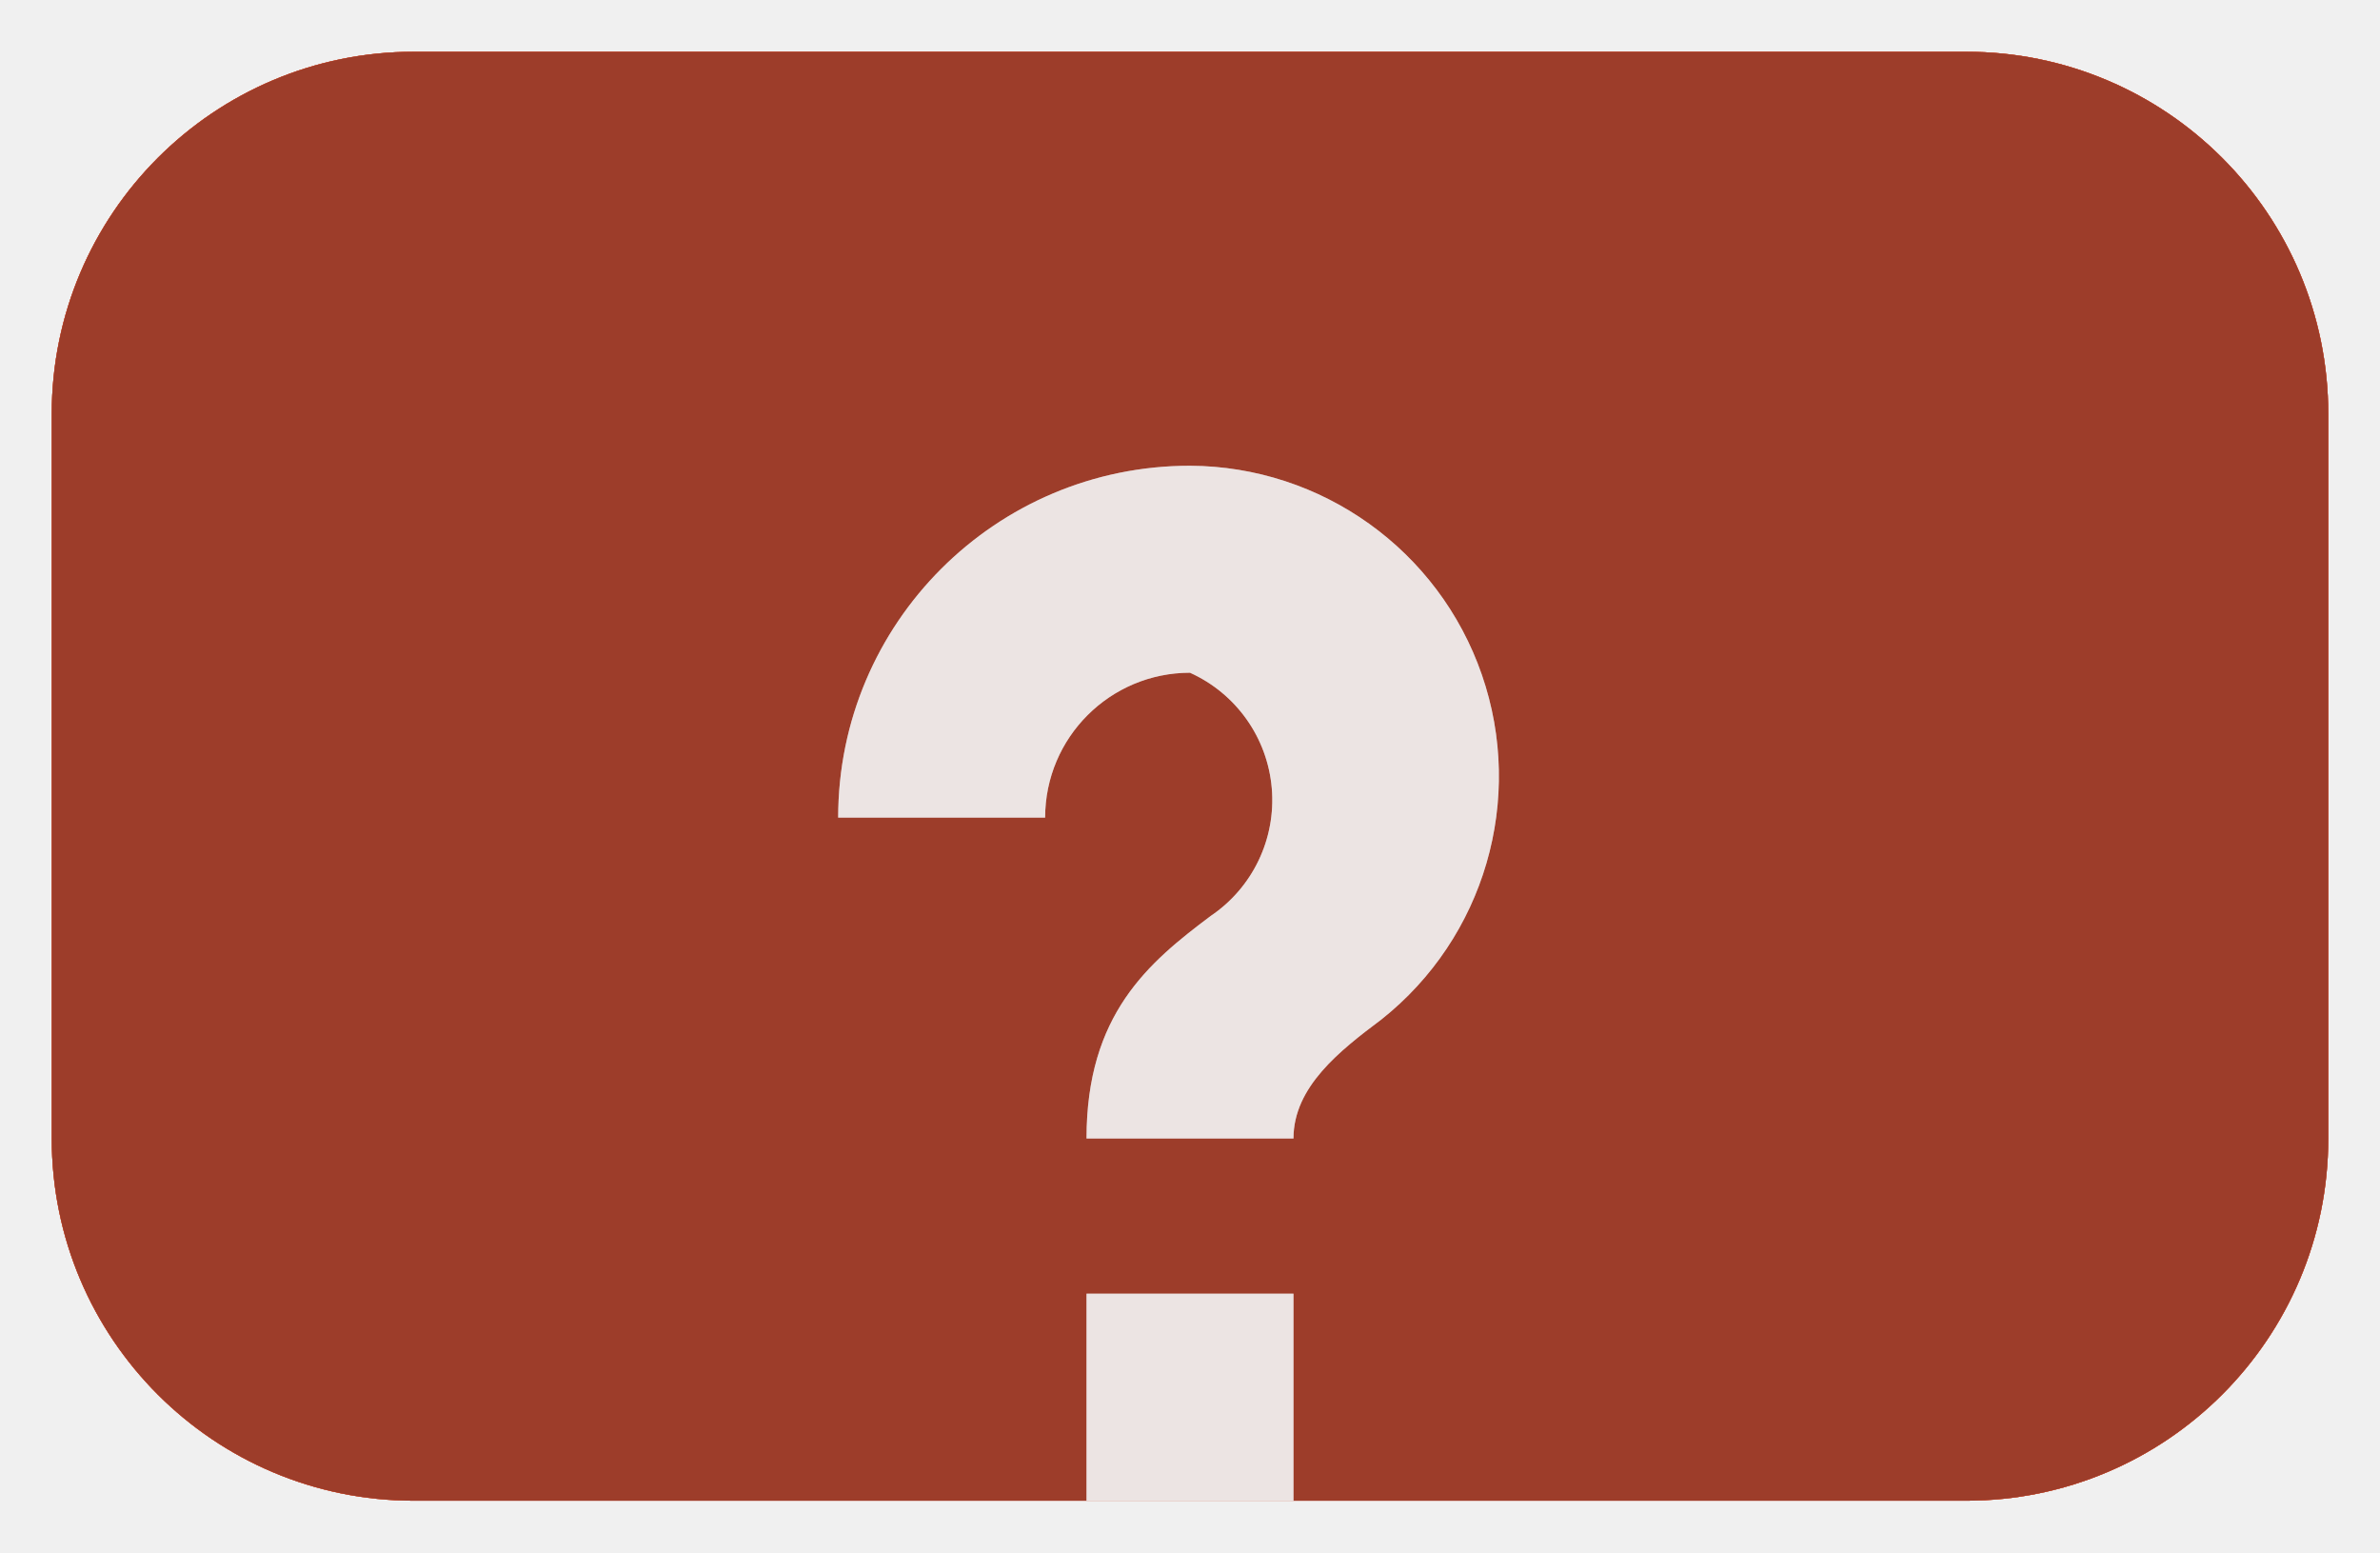
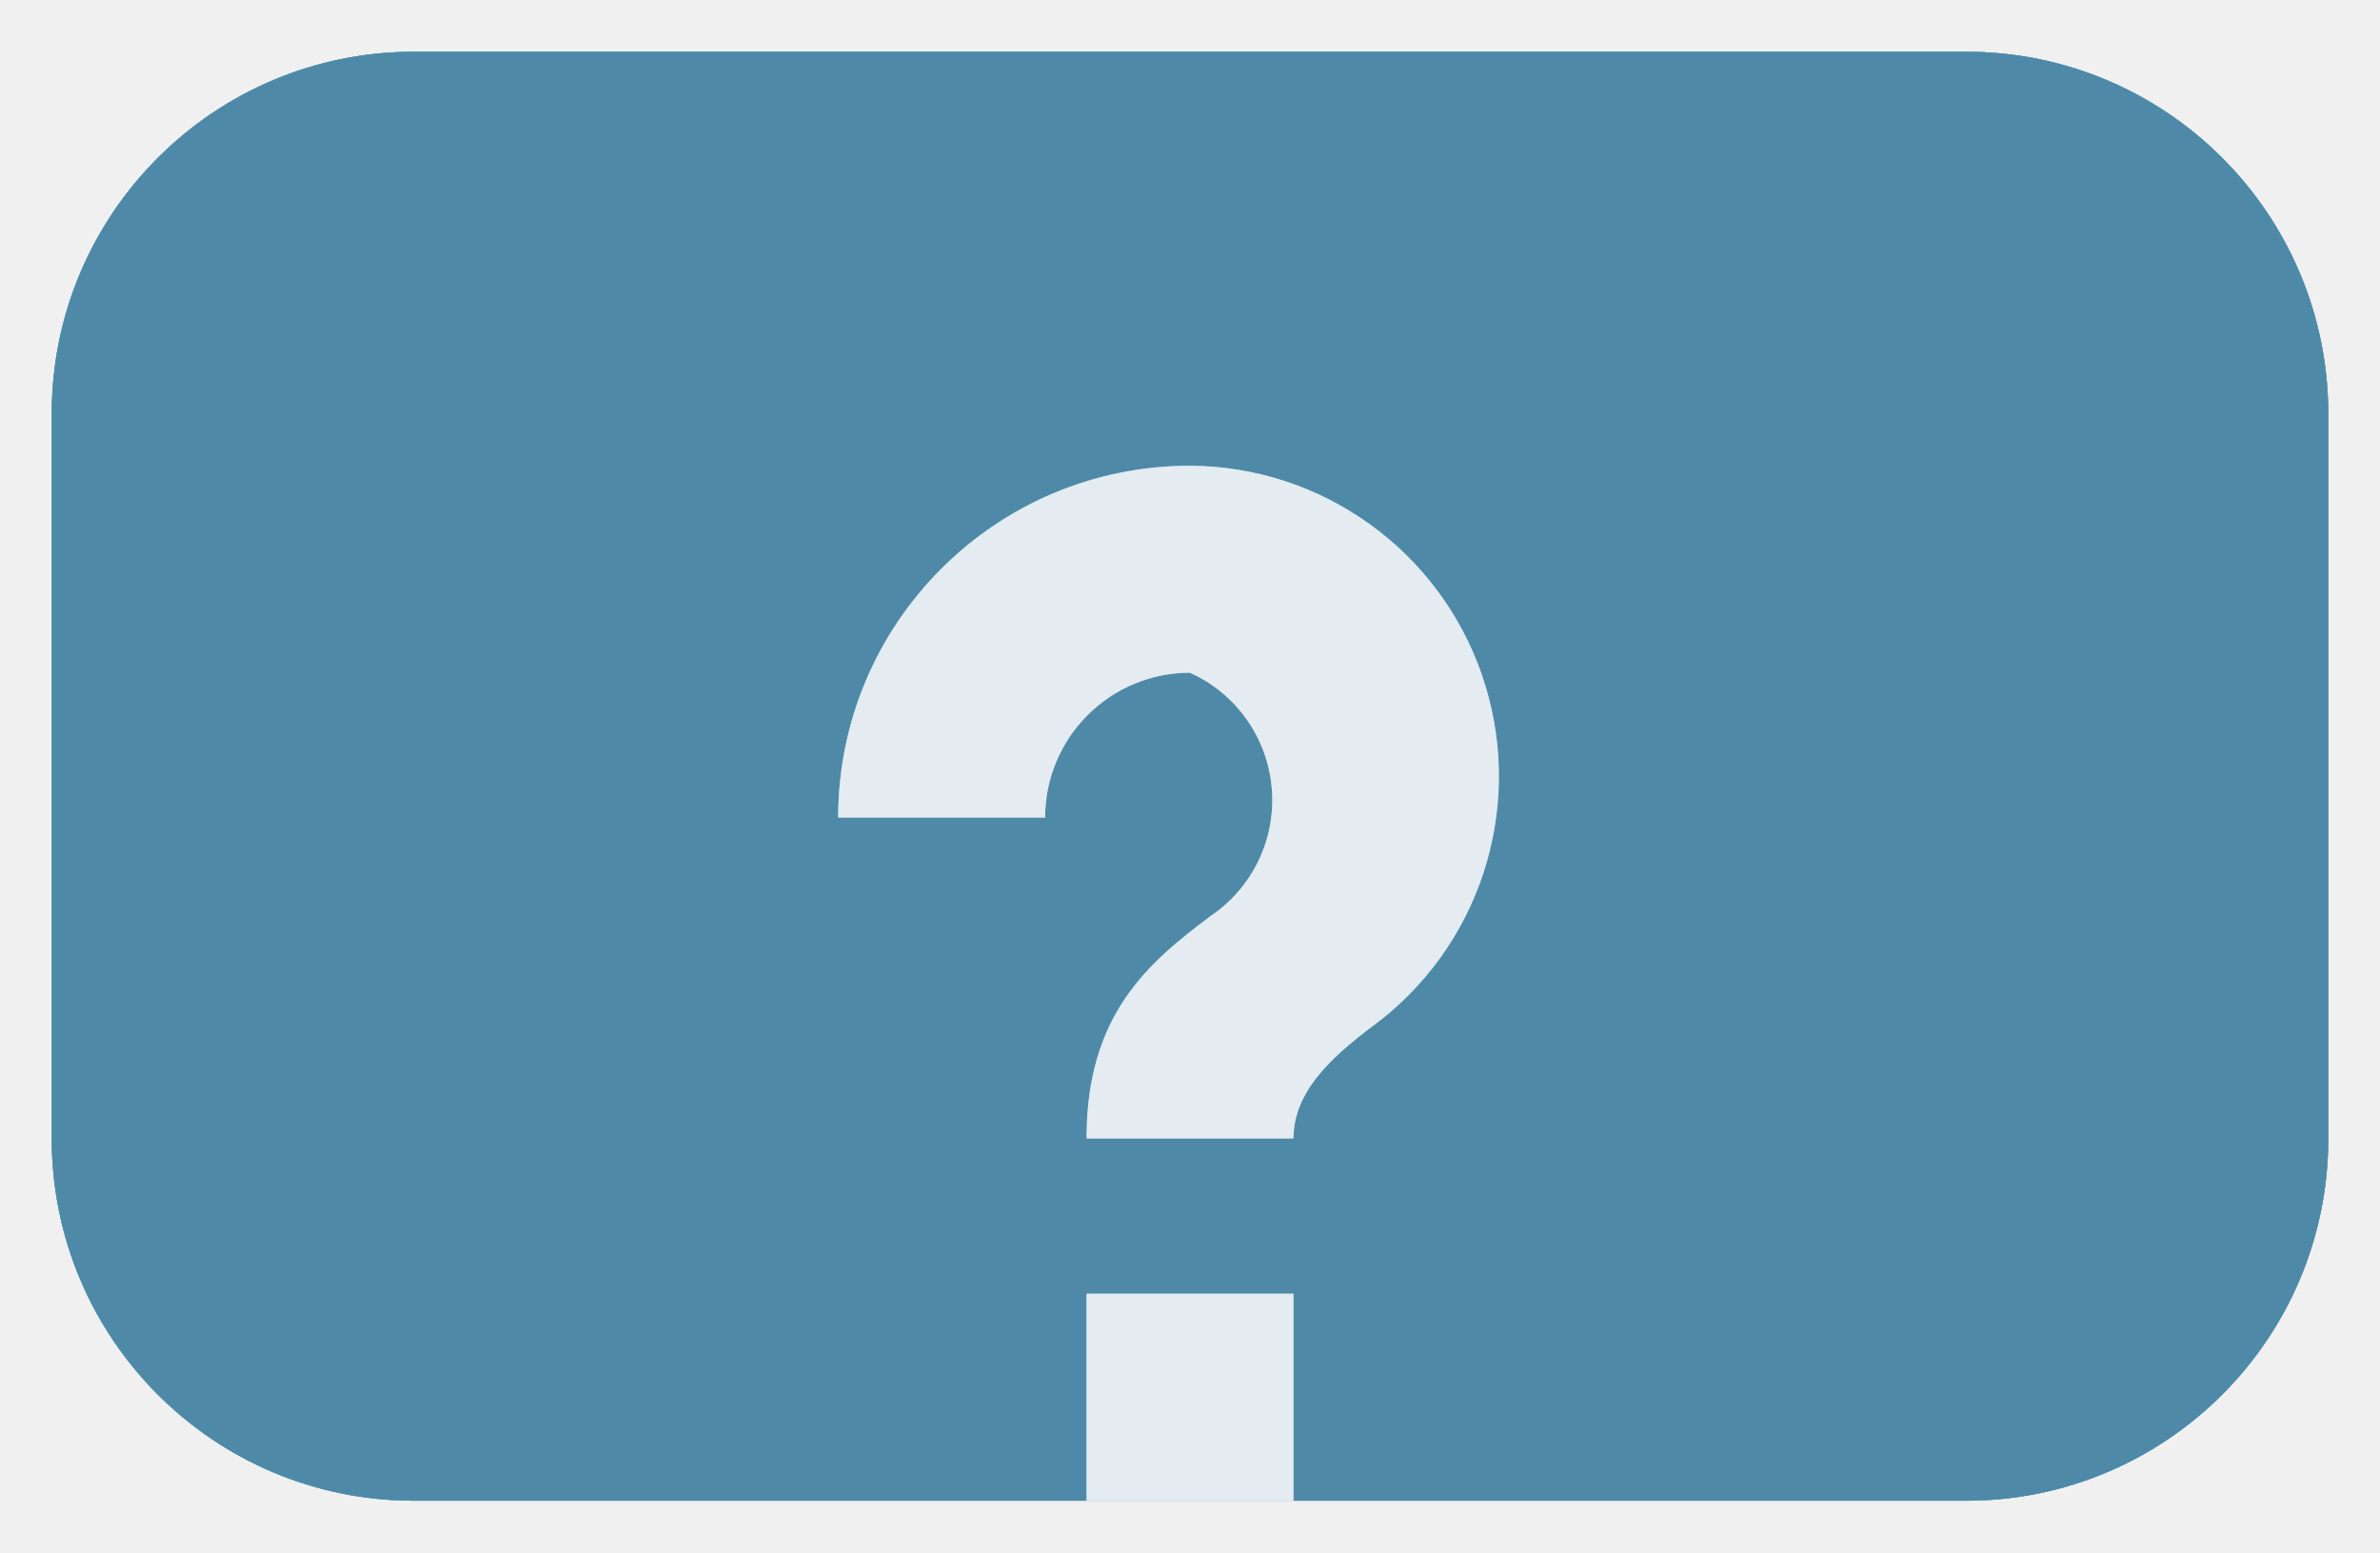
<svg xmlns="http://www.w3.org/2000/svg" width="46" height="30" viewBox="0 0 46 30">
  <g id="active-center">
    <g fill="#edf1f5" opacity="1">
      <path d="M23 9a6 6 0 0 1 3.7 10.7c-.8.6-1.7 1.3-1.7 2.3h-4c0-2.4 1.2-3.4 2.4-4.3A2.7 2.7 0 0 0 23 13a2.8 2.8 0 0 0-2.8 2.8h-4A6.8 6.8 0 0 1 23 9zm-2 16h4v4h-4z" />
    </g>
  </g>
  <g id="inactive-center">
    <g fill="#edf1f5" opacity=".65">
      <path d="M23 9a6 6 0 0 1 3.7 10.7c-.8.6-1.7 1.3-1.7 2.3h-4c0-2.4 1.2-3.4 2.4-4.3A2.7 2.7 0 0 0 23 13a2.8 2.8 0 0 0-2.8 2.8h-4A6.8 6.8 0 0 1 23 9zm-2 16h4v4h-4z" />
    </g>
  </g>
  <g id="hover-center">
-     <rect x="1" y="1" width="44" height="28" rx="7" fill="#ff704c" />
+     <rect x="1" y="1" width="44" height="28" rx="7" fill="#76b4d4" />
    <g fill="#ffffff" opacity="1">
      <path d="M23 9a6 6 0 0 1 3.7 10.7c-.8.6-1.7 1.3-1.7 2.3h-4c0-2.4 1.2-3.4 2.4-4.3A2.7 2.7 0 0 0 23 13a2.8 2.8 0 0 0-2.8 2.8h-4A6.8 6.8 0 0 1 23 9zm-2 16h4v4h-4z" />
    </g>
  </g>
  <g id="pressed-center">
-     <rect x="1" y="1" width="44" height="28" rx="7" fill="#9d3d2a" />
+     <rect x="1" y="1" width="44" height="28" rx="7" fill="#4e8aa8" />
    <g fill="#ffffff" opacity="1">
      <path d="M23 9a6 6 0 0 1 3.7 10.7c-.8.6-1.7 1.3-1.7 2.3h-4c0-2.4 1.2-3.4 2.4-4.3A2.7 2.7 0 0 0 23 13a2.8 2.8 0 0 0-2.8 2.8h-4A6.8 6.8 0 0 1 23 9zm-2 16h4v4h-4z" />
    </g>
  </g>
  <g id="hover-inactive-center">
-     <rect x="1" y="1" width="44" height="28" rx="7" fill="#ff704c" />
+     <rect x="1" y="1" width="44" height="28" rx="7" fill="#76b4d4" />
    <g fill="#ffffff" opacity=".8">
      <path d="M23 9a6 6 0 0 1 3.7 10.7c-.8.6-1.7 1.3-1.7 2.3h-4c0-2.4 1.2-3.4 2.4-4.3A2.7 2.7 0 0 0 23 13a2.8 2.8 0 0 0-2.8 2.8h-4A6.8 6.8 0 0 1 23 9zm-2 16h4v4h-4z" />
    </g>
  </g>
  <g id="pressed-inactive-center">
-     <rect x="1" y="1" width="44" height="28" rx="7" fill="#9d3d2a" />
+     <rect x="1" y="1" width="44" height="28" rx="7" fill="#4e8aa8" />
    <g fill="#ffffff" opacity=".8">
      <path d="M23 9a6 6 0 0 1 3.7 10.7c-.8.6-1.7 1.3-1.7 2.3h-4c0-2.4 1.2-3.4 2.4-4.3A2.7 2.7 0 0 0 23 13a2.8 2.8 0 0 0-2.8 2.8h-4A6.8 6.8 0 0 1 23 9zm-2 16h4v4h-4z" />
    </g>
  </g>
  <g id="deactivated-center">
    <g fill="#edf1f5" opacity=".3">
      <path d="M23 9a6 6 0 0 1 3.7 10.7c-.8.6-1.7 1.3-1.7 2.3h-4c0-2.4 1.2-3.4 2.4-4.3A2.7 2.7 0 0 0 23 13a2.8 2.8 0 0 0-2.8 2.8h-4A6.8 6.8 0 0 1 23 9zm-2 16h4v4h-4z" />
    </g>
  </g>
  <g id="deactivated-inactive-center">
    <g fill="#edf1f5" opacity=".22">
      <path d="M23 9a6 6 0 0 1 3.7 10.7c-.8.6-1.7 1.3-1.7 2.3h-4c0-2.4 1.2-3.4 2.4-4.3A2.7 2.7 0 0 0 23 13a2.8 2.8 0 0 0-2.8 2.8h-4A6.8 6.8 0 0 1 23 9zm-2 16h4v4h-4z" />
    </g>
  </g>
</svg>
